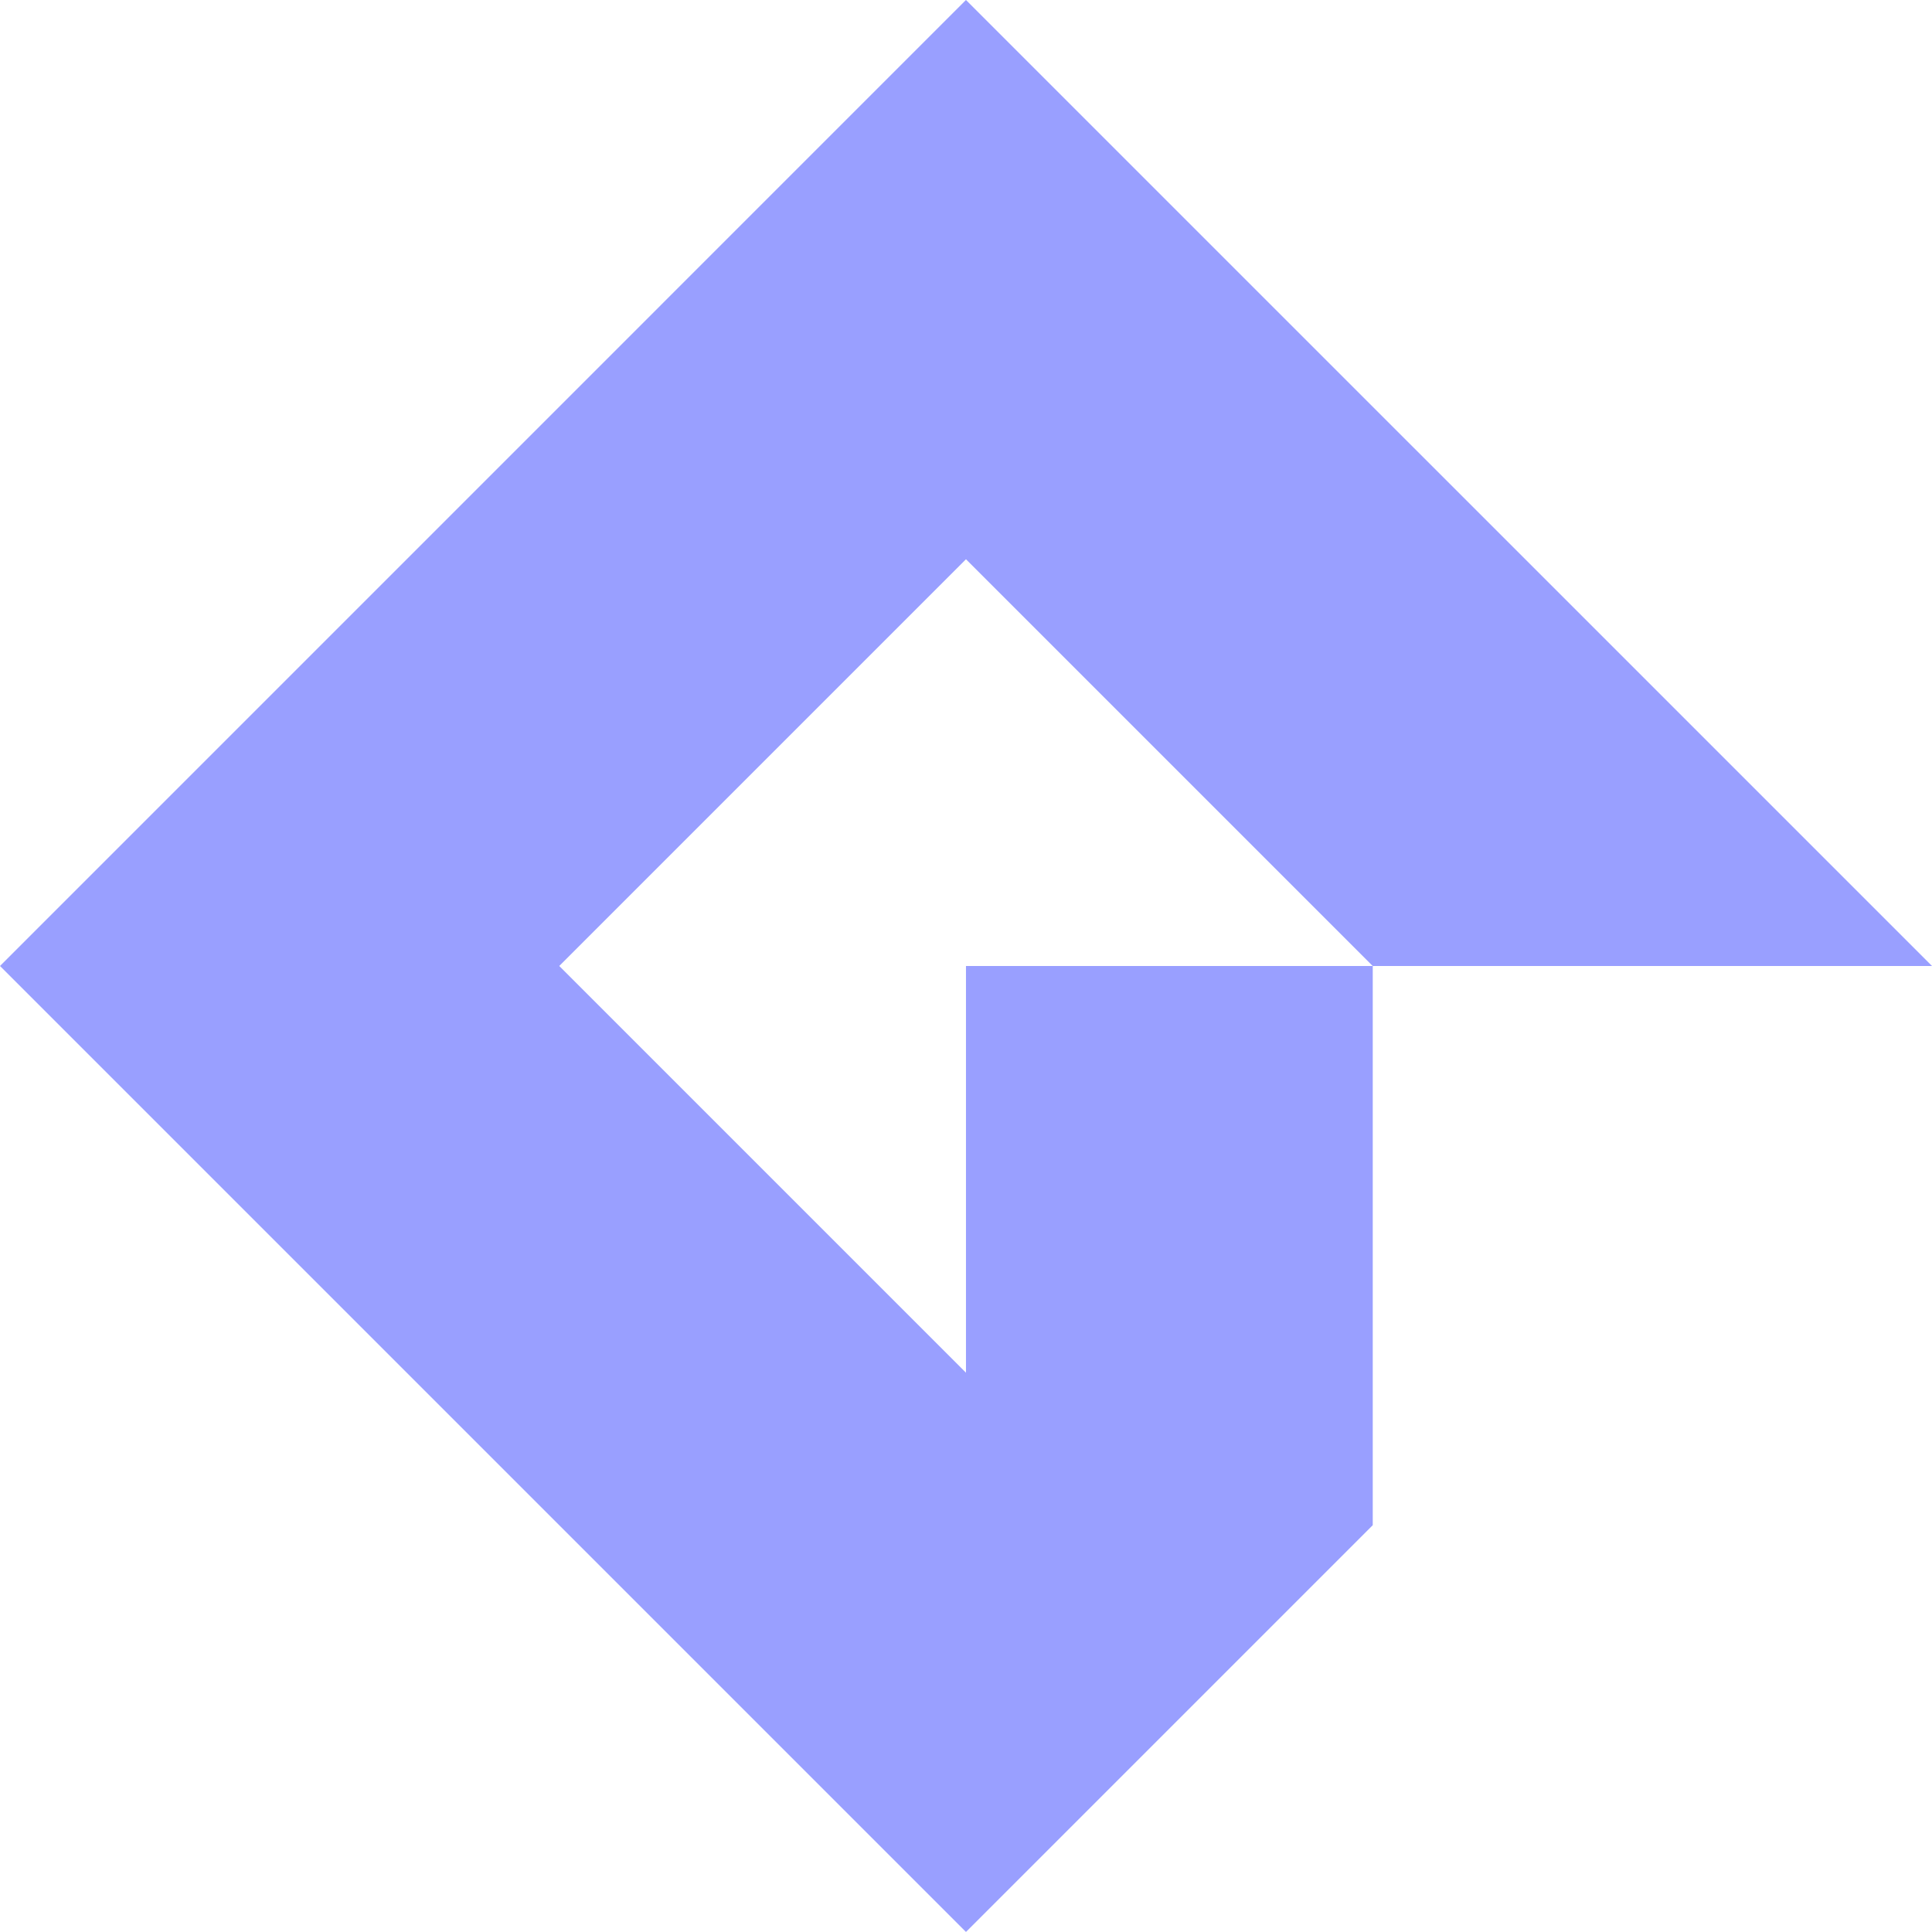
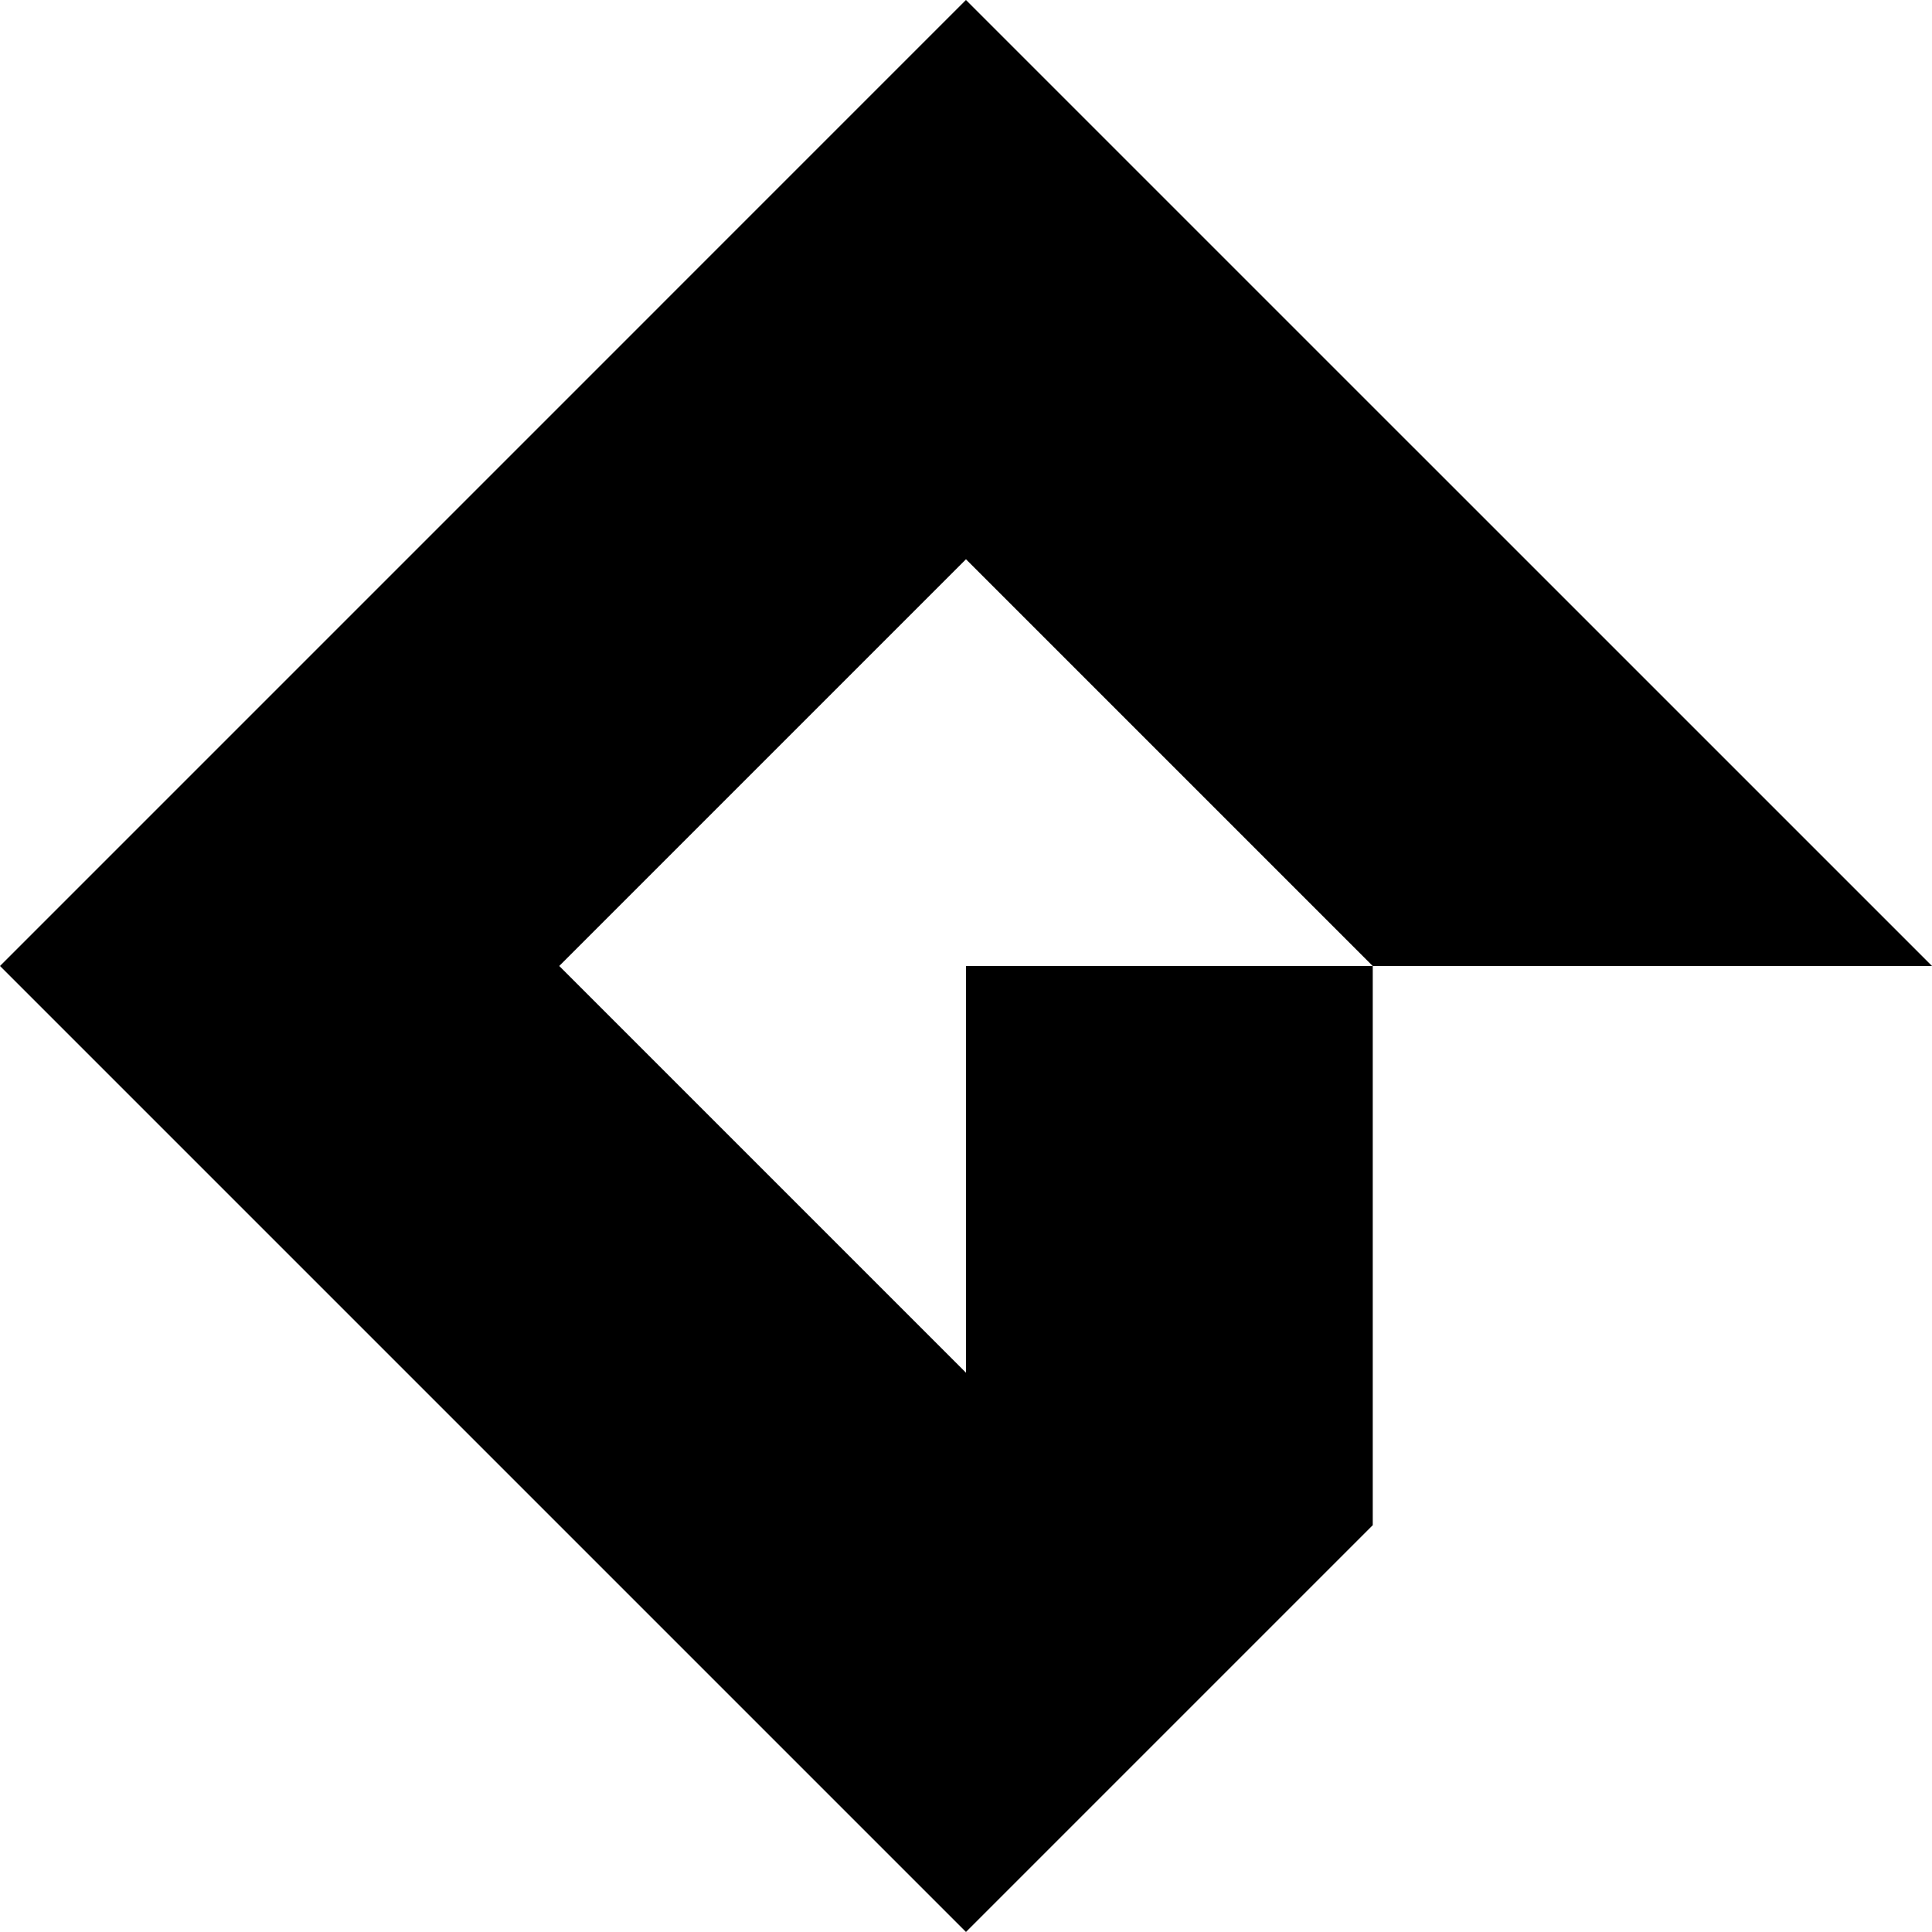
<svg xmlns="http://www.w3.org/2000/svg" width="45.473" height="45.472" viewBox="0 0 45.473 45.472">
-   <path id="path52" d="M55.963-94.724v9.573L46.39-94.724l9.573-9.573,9.573,9.573Zm0-22.737L33.227-94.724,55.963-71.988l9.574-9.574V-94.724H78.7L55.963-117.46" transform="translate(-33.227 117.46)" fill="#999fff" />
+   <path id="path52" d="M55.963-94.724v9.573L46.39-94.724l9.573-9.573,9.573,9.573Zm0-22.737L33.227-94.724,55.963-71.988l9.574-9.574V-94.724H78.7L55.963-117.46" transform="translate(-33.227 117.46)" />
</svg>
